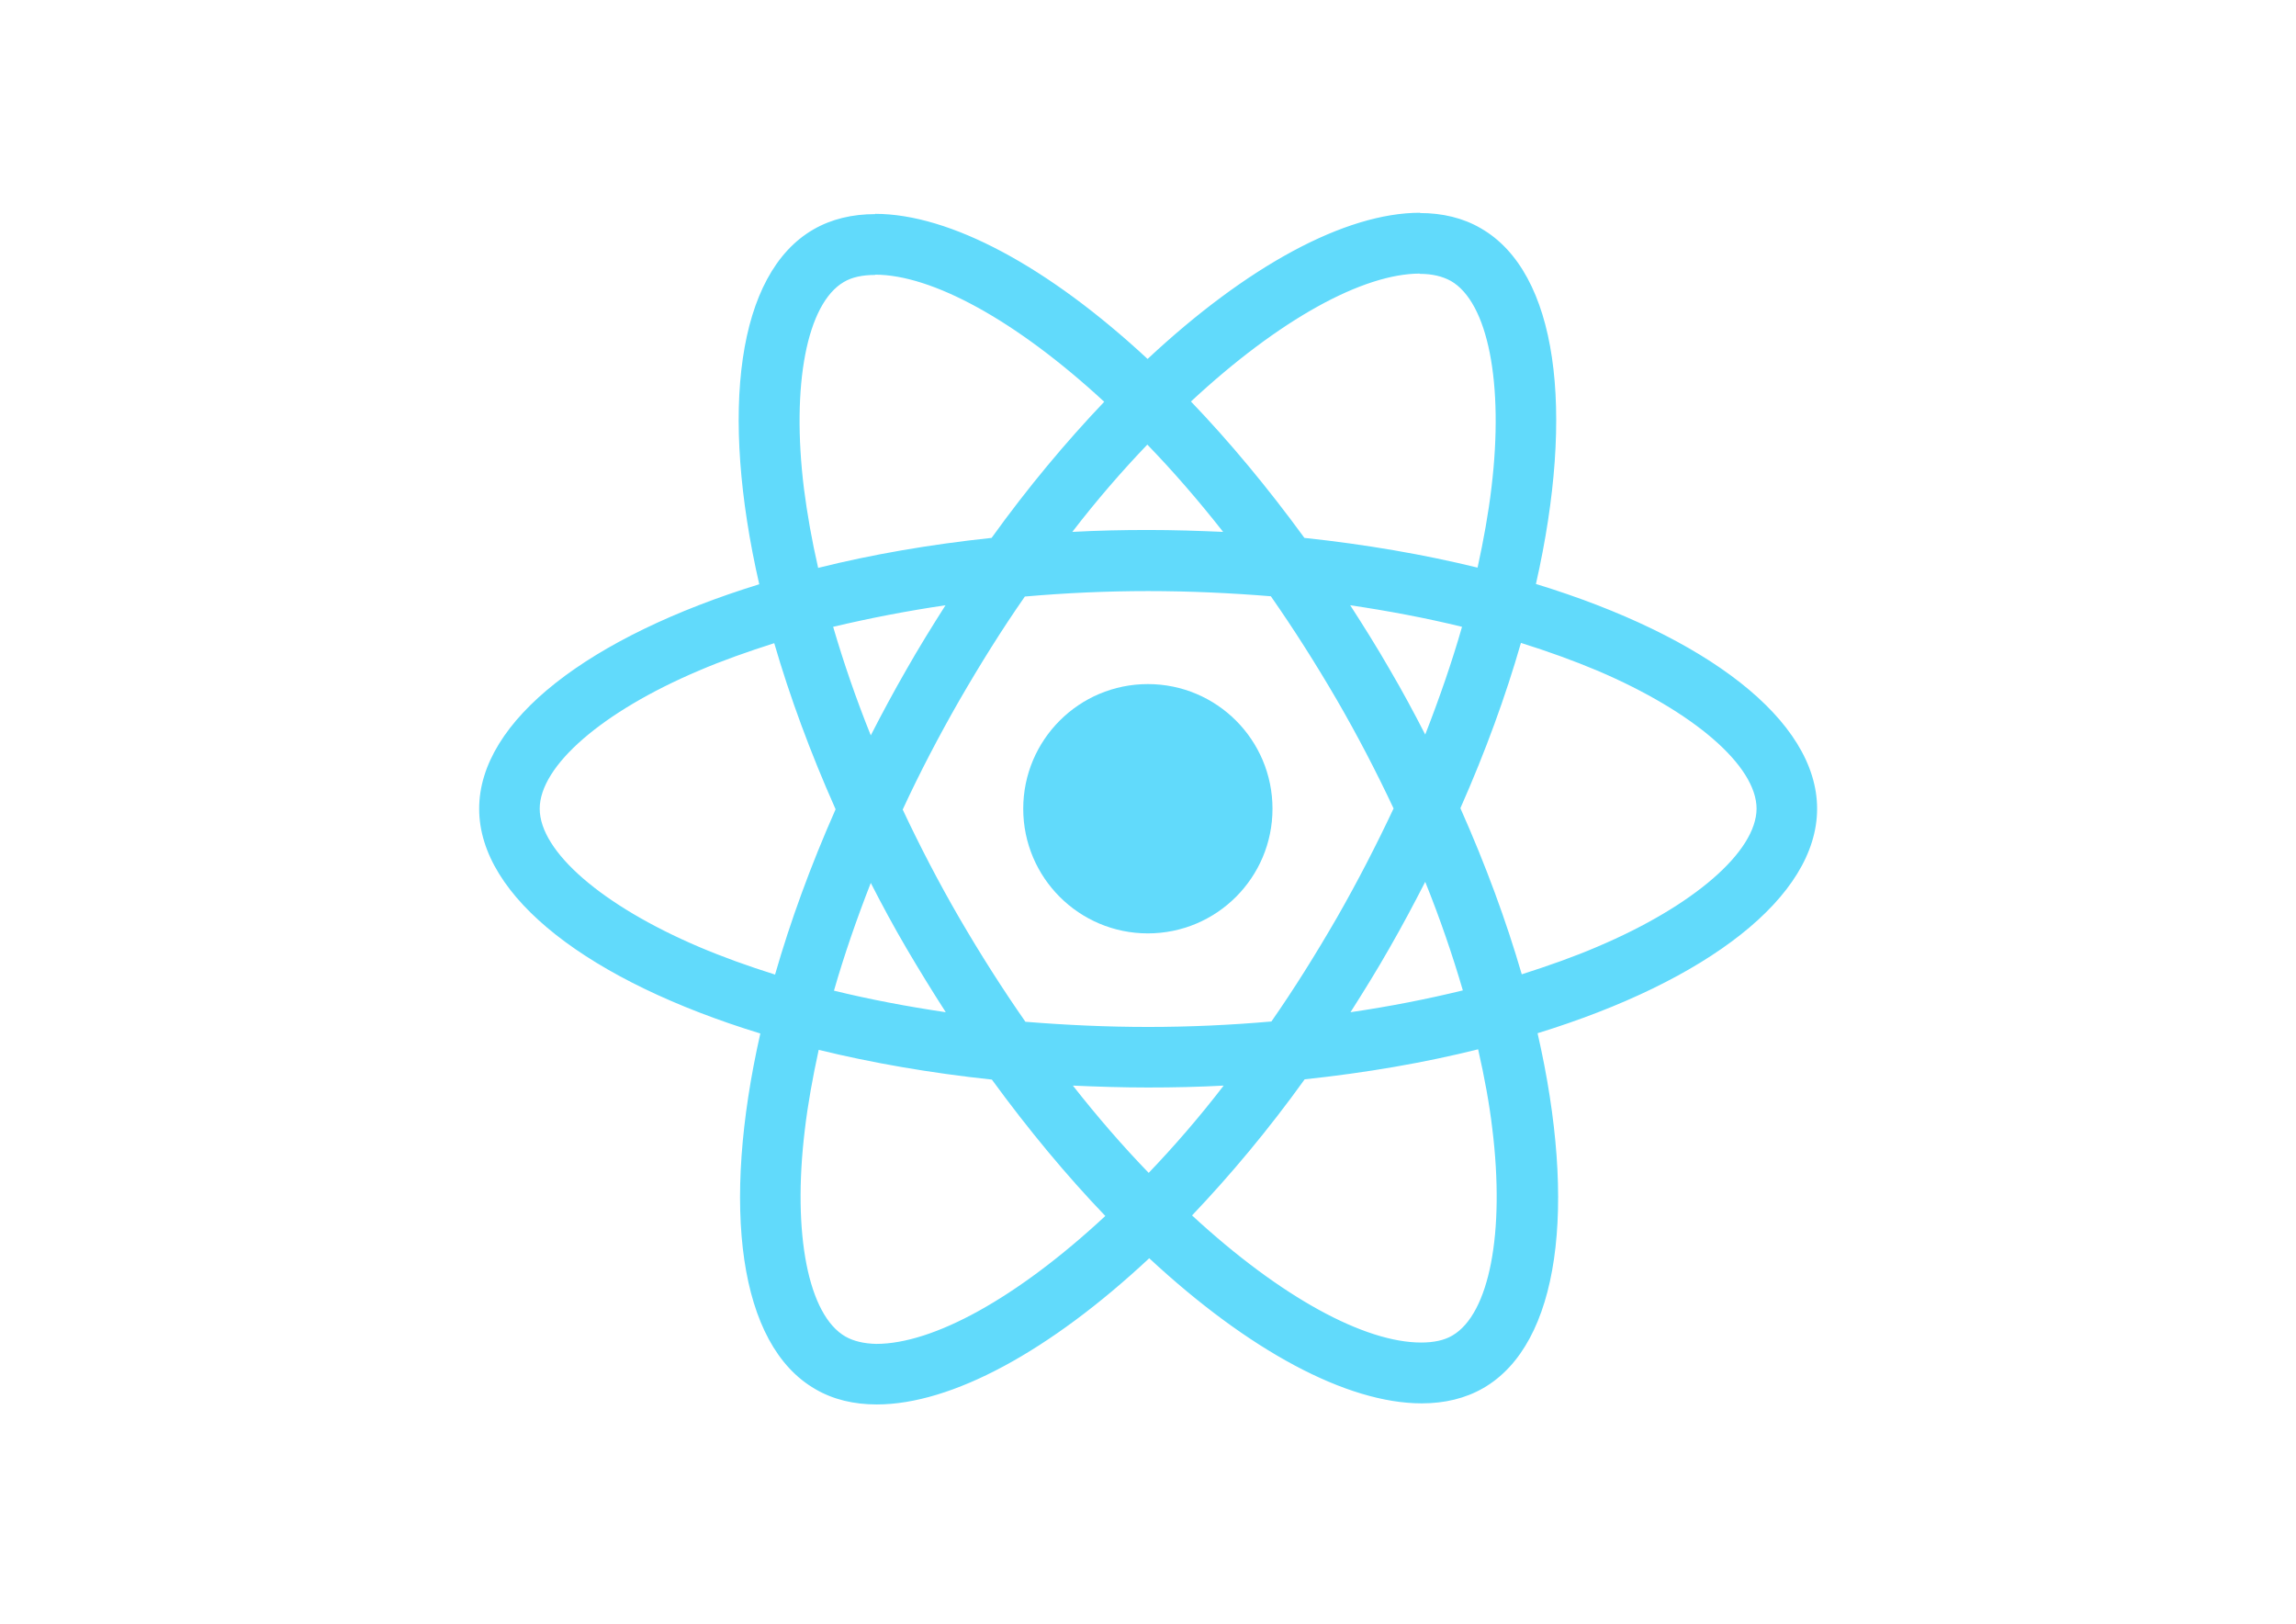
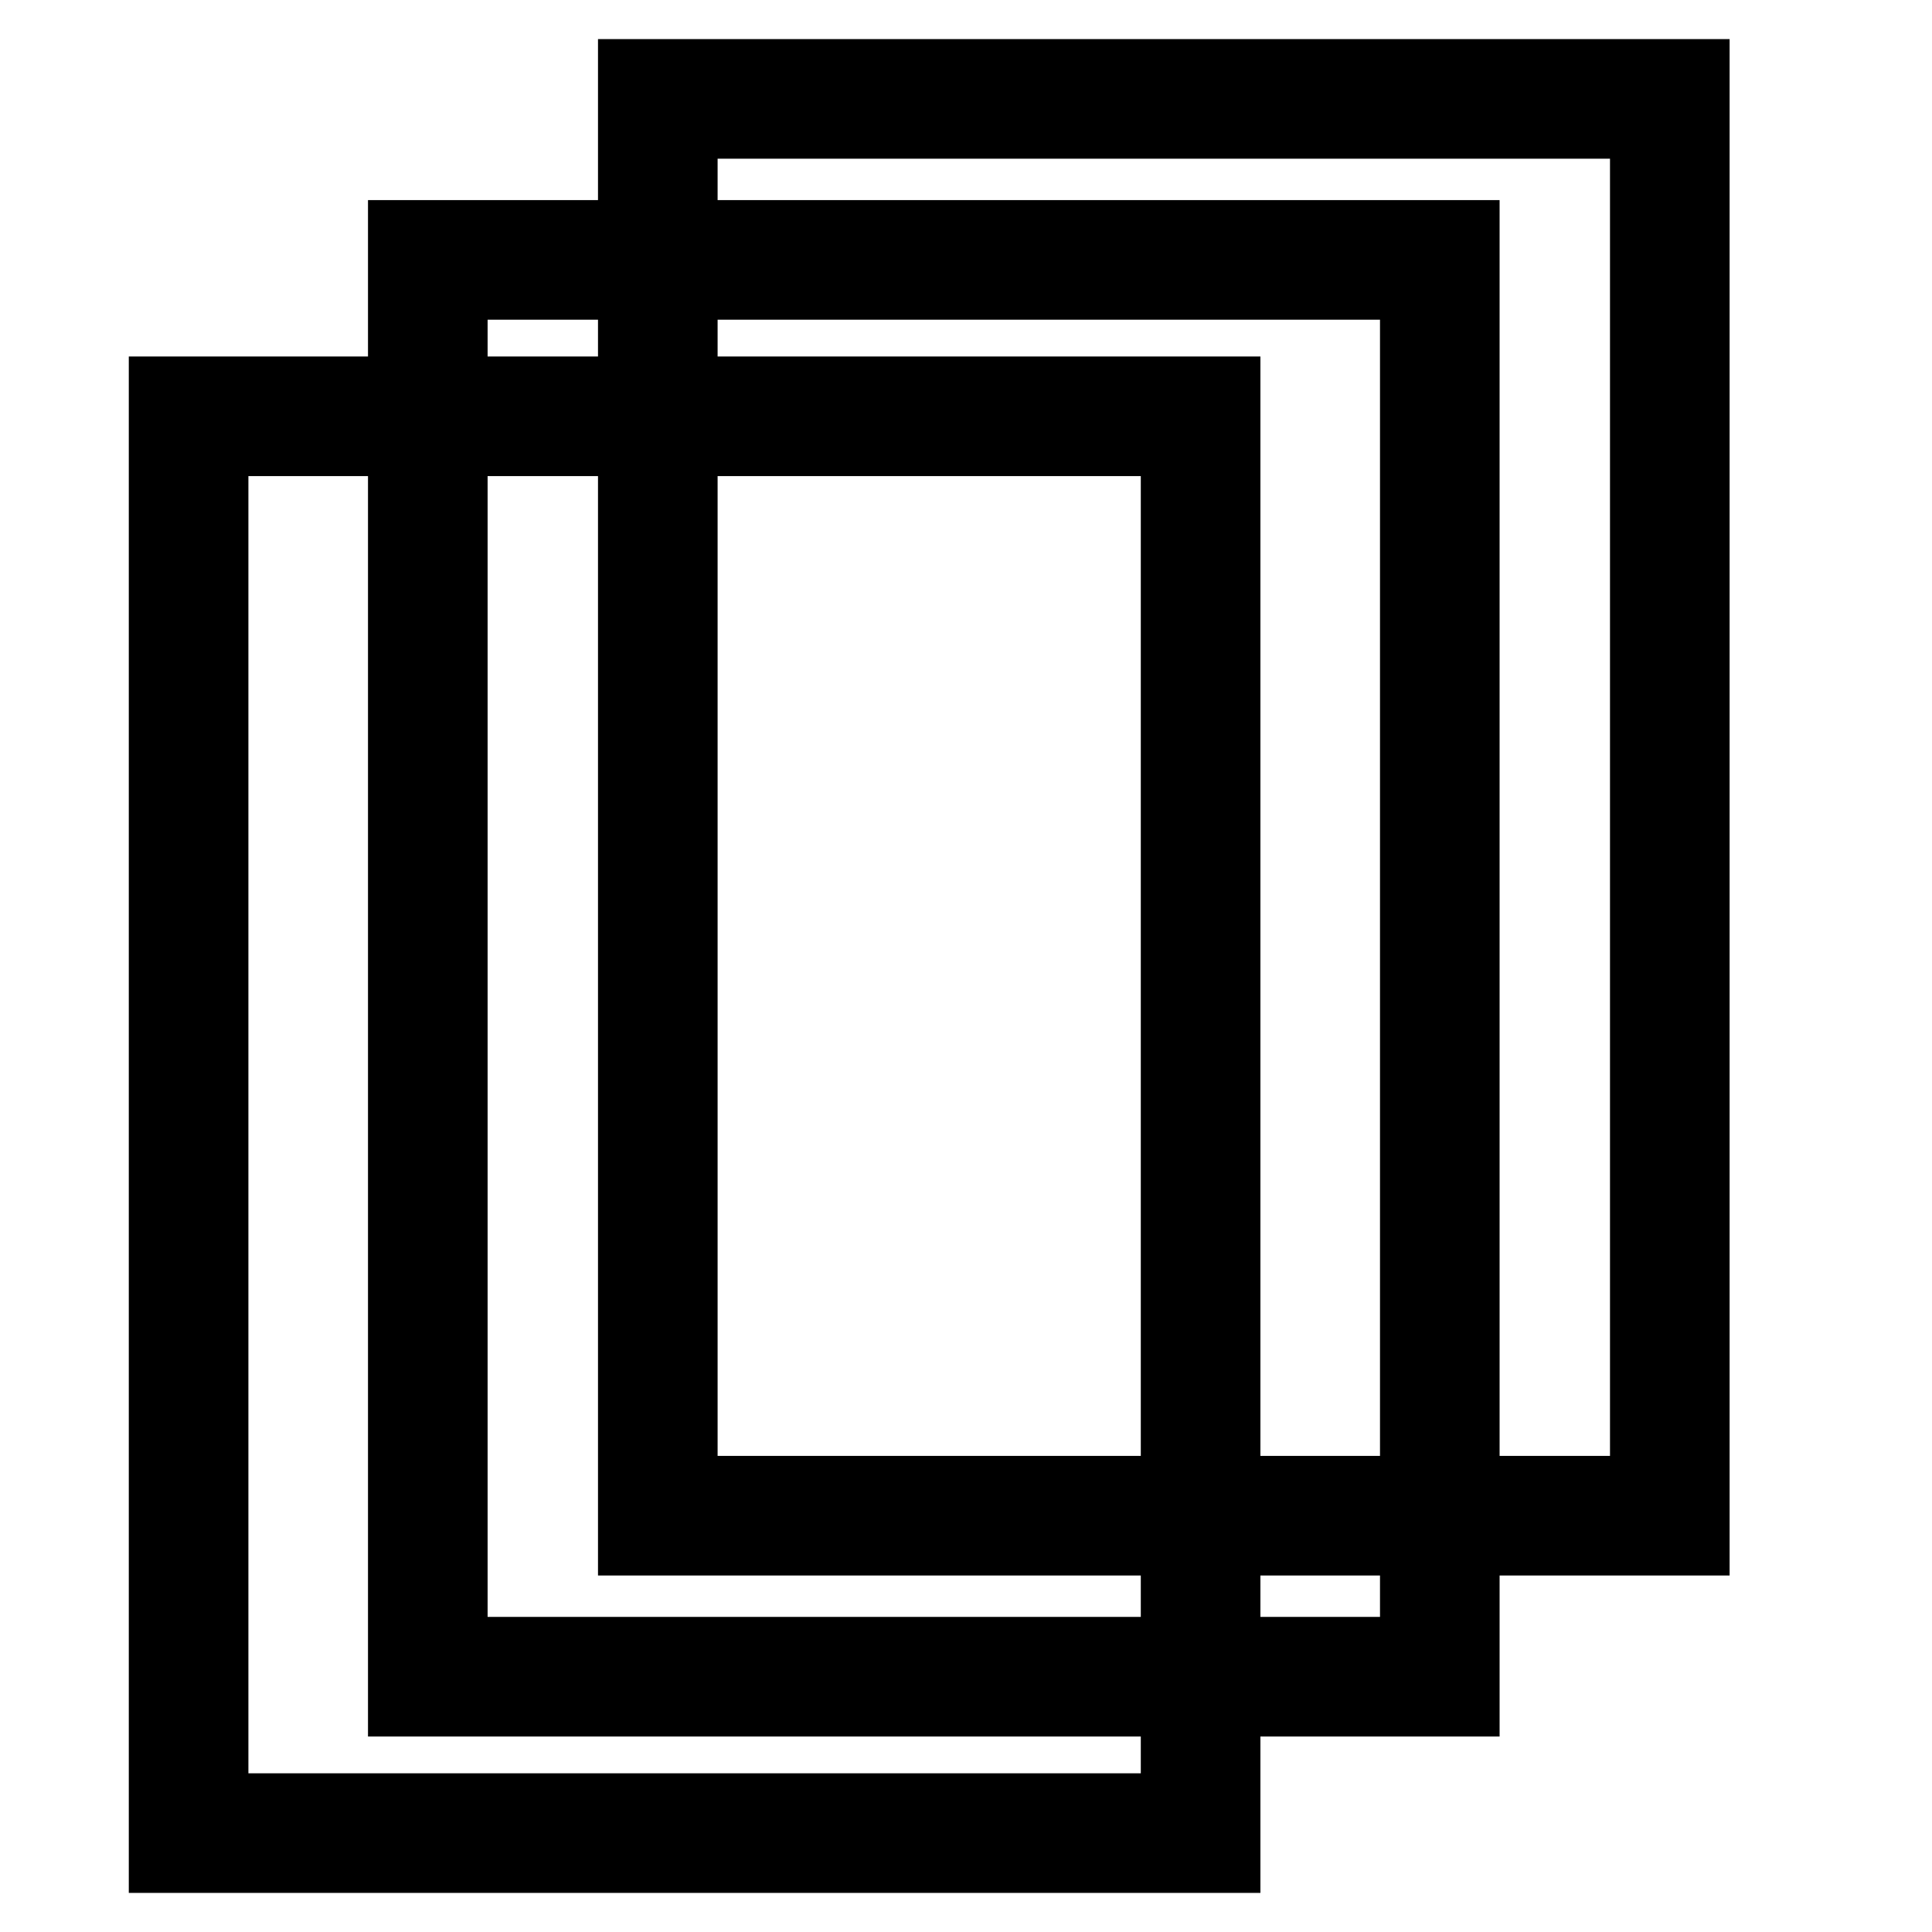
- <svg xmlns="http://www.w3.org/2000/svg" viewBox="0 0 841.9 595.3">
-   <g fill="#61DAFB">
-     <path d="M666.3 296.5c0-32.5-40.7-63.3-103.1-82.4 14.4-63.6 8-114.2-20.2-130.4-6.5-3.8-14.1-5.6-22.4-5.6v22.3c4.6 0 8.3.9 11.4 2.6 13.6 7.8 19.5 37.5 14.9 75.7-1.1 9.4-2.9 19.3-5.1 29.4-19.6-4.8-41-8.5-63.5-10.9-13.5-18.5-27.5-35.3-41.6-50 32.6-30.3 63.2-46.9 84-46.9V78c-27.5 0-63.5 19.6-99.9 53.6-36.4-33.8-72.4-53.2-99.9-53.2v22.3c20.7 0 51.4 16.5 84 46.6-14 14.7-28 31.4-41.3 49.9-22.6 2.4-44 6.1-63.6 11-2.3-10-4-19.7-5.2-29-4.7-38.2 1.1-67.9 14.6-75.8 3-1.8 6.9-2.6 11.5-2.6V78.5c-8.4 0-16 1.8-22.6 5.6-28.1 16.2-34.4 66.7-19.9 130.1-62.2 19.2-102.7 49.9-102.7 82.3 0 32.5 40.7 63.3 103.1 82.4-14.4 63.6-8 114.2 20.2 130.4 6.5 3.8 14.1 5.6 22.5 5.6 27.5 0 63.5-19.6 99.9-53.6 36.4 33.8 72.4 53.2 99.9 53.2 8.4 0 16-1.8 22.6-5.6 28.1-16.2 34.4-66.7 19.9-130.1 62-19.1 102.5-49.9 102.5-82.3zm-130.2-66.7c-3.7 12.9-8.3 26.2-13.5 39.5-4.1-8-8.4-16-13.1-24-4.6-8-9.5-15.8-14.4-23.4 14.2 2.1 27.9 4.7 41 7.9zm-45.8 106.5c-7.8 13.5-15.8 26.3-24.1 38.2-14.9 1.3-30 2-45.2 2-15.1 0-30.2-.7-45-1.9-8.3-11.9-16.4-24.6-24.2-38-7.6-13.1-14.5-26.4-20.8-39.8 6.2-13.4 13.2-26.8 20.7-39.9 7.8-13.5 15.8-26.3 24.1-38.2 14.9-1.3 30-2 45.2-2 15.1 0 30.2.7 45 1.9 8.3 11.9 16.4 24.6 24.2 38 7.6 13.1 14.5 26.4 20.8 39.8-6.3 13.4-13.2 26.8-20.7 39.9zm32.3-13c5.4 13.4 10 26.8 13.8 39.8-13.1 3.2-26.9 5.9-41.2 8 4.9-7.7 9.8-15.6 14.4-23.7 4.6-8 8.9-16.1 13-24.1zM421.2 430c-9.3-9.6-18.6-20.3-27.8-32 9 .4 18.2.7 27.5.7 9.4 0 18.7-.2 27.8-.7-9 11.7-18.3 22.4-27.5 32zm-74.4-58.9c-14.2-2.1-27.9-4.7-41-7.9 3.7-12.9 8.3-26.2 13.5-39.5 4.1 8 8.4 16 13.1 24 4.7 8 9.5 15.8 14.4 23.4zM420.7 163c9.3 9.6 18.6 20.3 27.8 32-9-.4-18.2-.7-27.5-.7-9.4 0-18.7.2-27.8.7 9-11.7 18.3-22.4 27.5-32zm-74 58.9c-4.9 7.7-9.8 15.6-14.4 23.7-4.6 8-8.9 16-13 24-5.4-13.4-10-26.8-13.8-39.8 13.1-3.1 26.9-5.8 41.2-7.9zm-90.5 125.2c-35.4-15.1-58.3-34.9-58.3-50.6 0-15.7 22.9-35.6 58.3-50.6 8.6-3.7 18-7 27.7-10.1 5.7 19.6 13.2 40 22.5 60.9-9.2 20.8-16.6 41.1-22.2 60.6-9.9-3.1-19.3-6.5-28-10.2zM310 490c-13.6-7.8-19.5-37.5-14.9-75.7 1.1-9.4 2.9-19.3 5.1-29.4 19.6 4.8 41 8.5 63.5 10.9 13.5 18.5 27.5 35.3 41.6 50-32.6 30.3-63.2 46.9-84 46.9-4.5-.1-8.3-1-11.3-2.7zm237.2-76.2c4.7 38.2-1.1 67.9-14.6 75.8-3 1.8-6.9 2.6-11.5 2.6-20.7 0-51.4-16.5-84-46.6 14-14.7 28-31.4 41.3-49.9 22.6-2.4 44-6.1 63.6-11 2.3 10.1 4.1 19.8 5.2 29.1zm38.5-66.7c-8.6 3.7-18 7-27.7 10.1-5.7-19.6-13.2-40-22.5-60.9 9.2-20.8 16.6-41.1 22.2-60.6 9.9 3.1 19.3 6.5 28.1 10.2 35.4 15.1 58.3 34.9 58.3 50.6-.1 15.7-23 35.6-58.4 50.6zM320.8 78.4z" />
-     <circle cx="420.9" cy="296.5" r="45.7" />
-     <path d="M520.5 78.1z" />
+ <svg xmlns="http://www.w3.org/2000/svg" width="420" height="420">
+   <g>
+     <rect id="svg_3" height="308" width="220" y="90.5" x="41" stroke-width="26" stroke="#000000" fill="none" />
+     <rect id="svg_4" height="308" width="220" y="56.5" x="93" stroke-width="26" stroke="#000000" fill="none" />
+     <rect id="svg_6" height="308" width="220" y="21.5" x="143" stroke-width="26" stroke="#000000" fill="none" />
  </g>
</svg>
